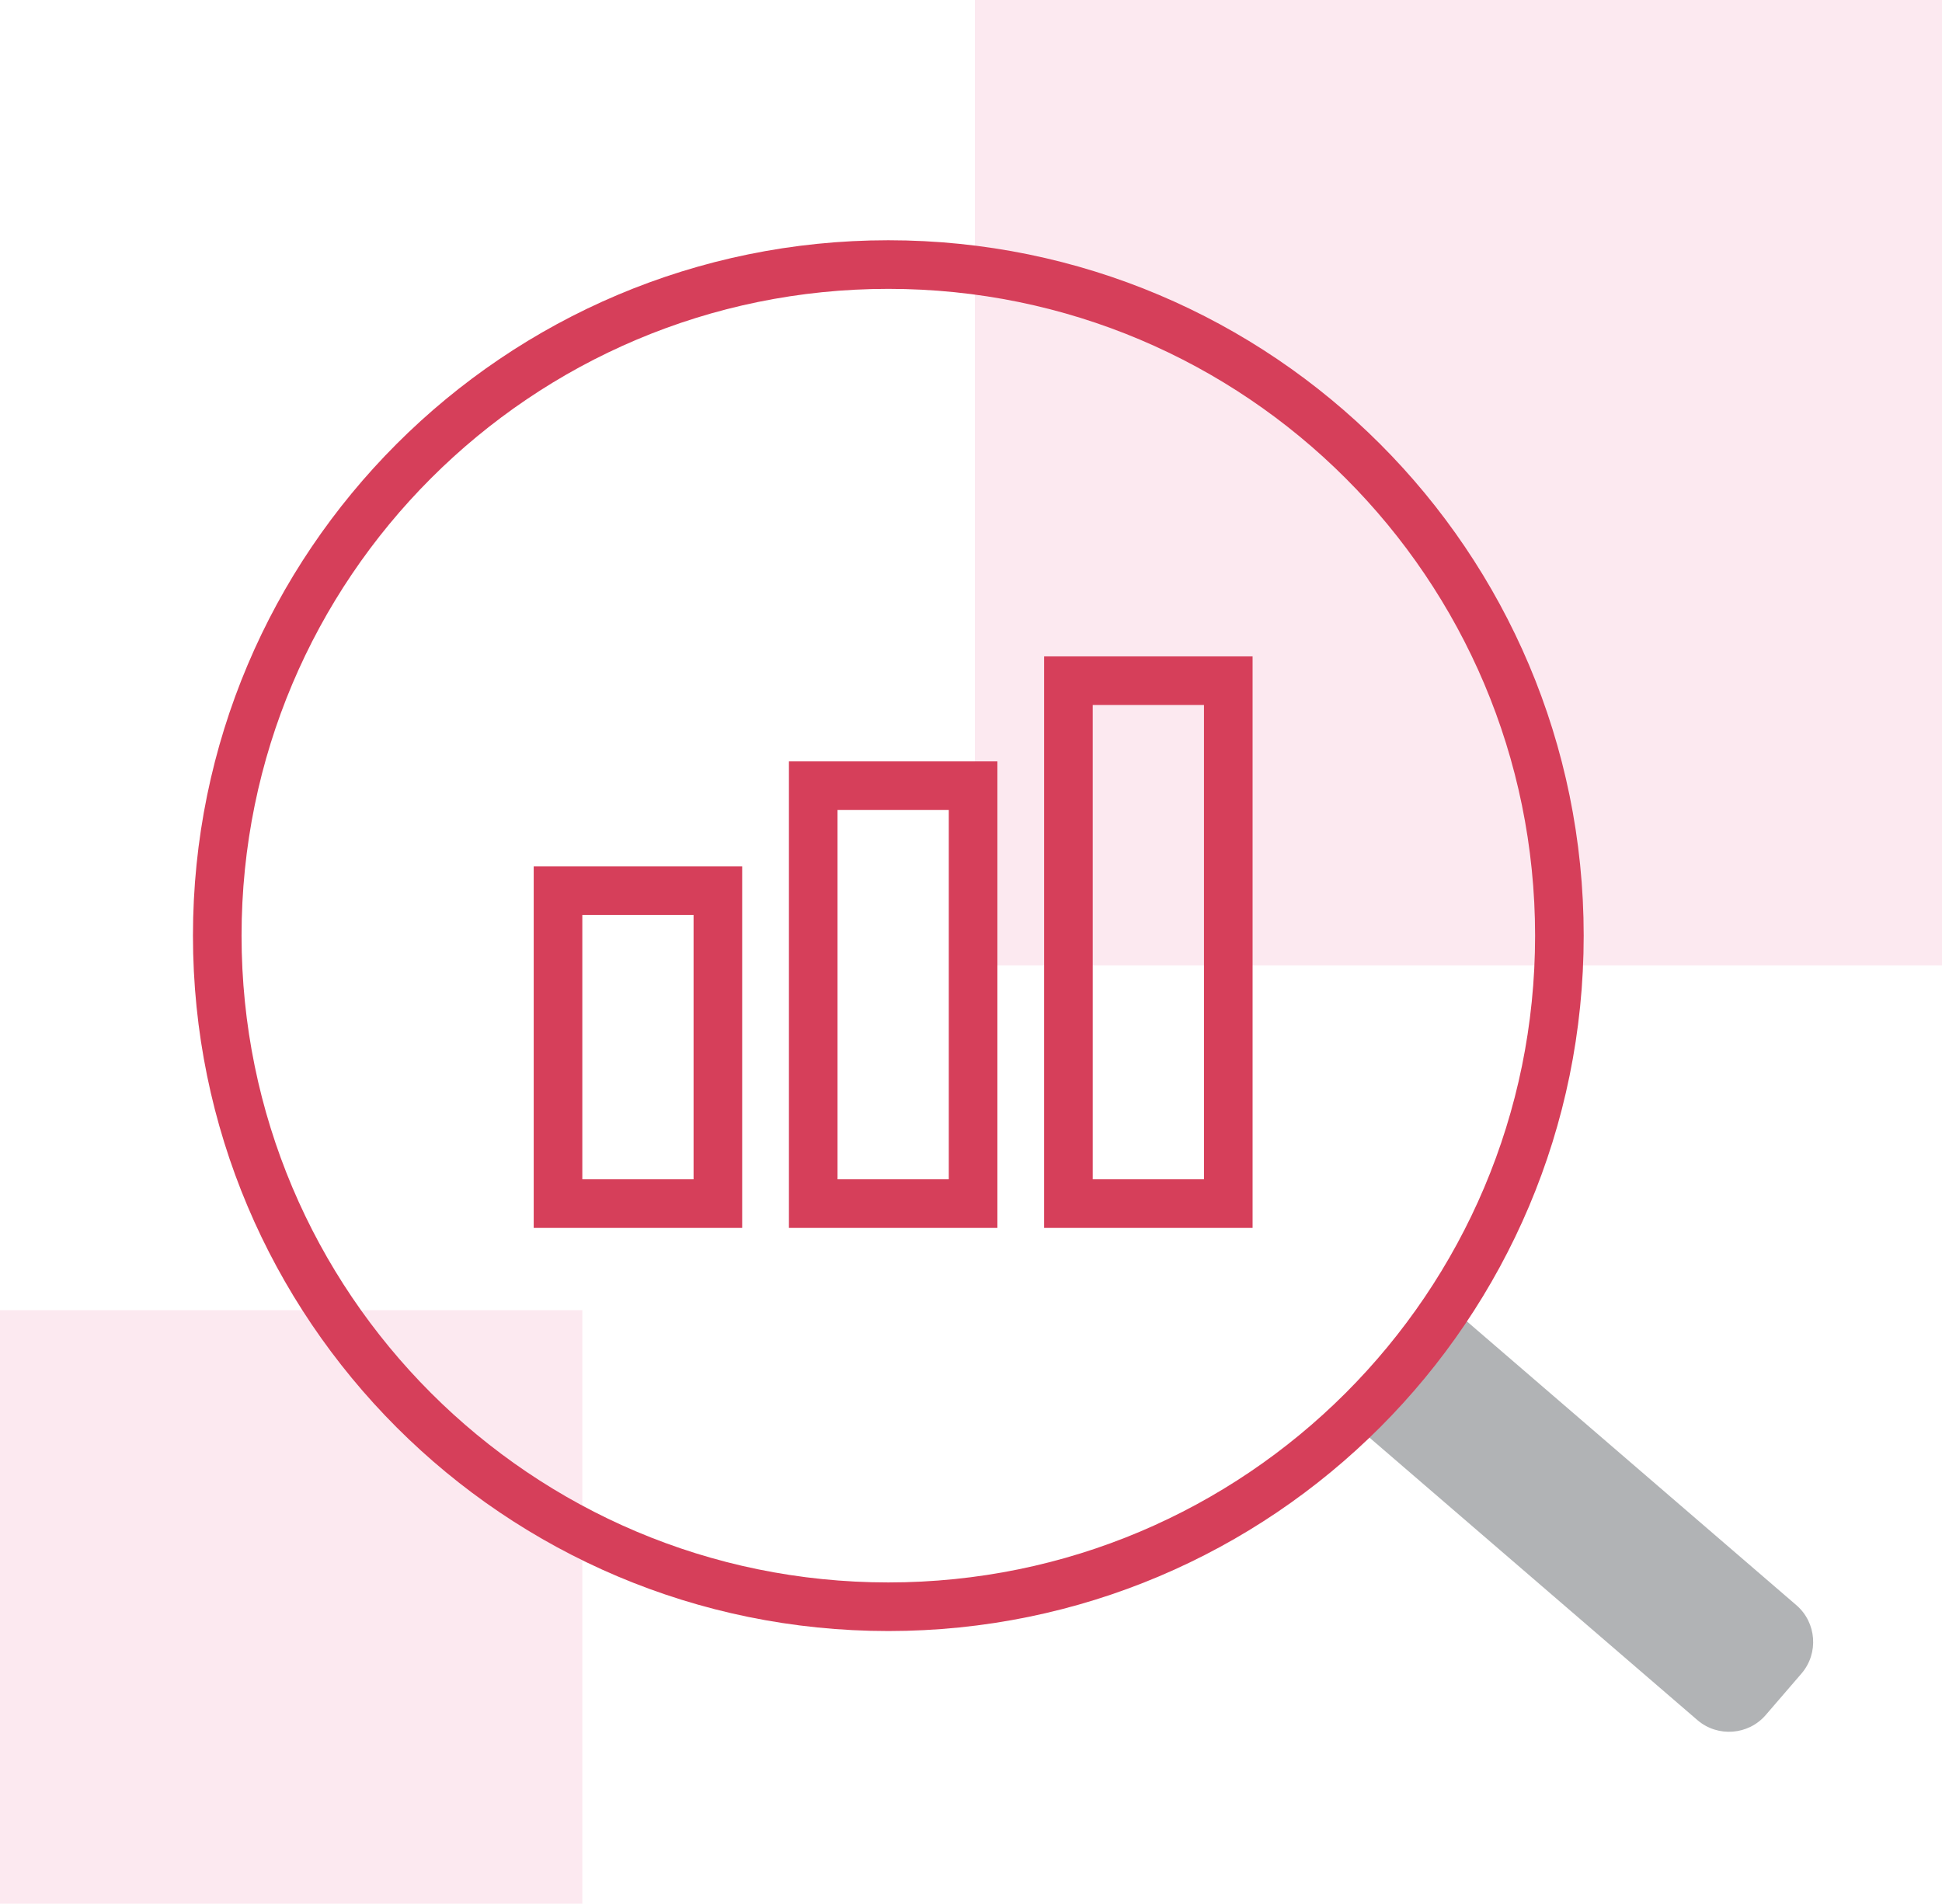
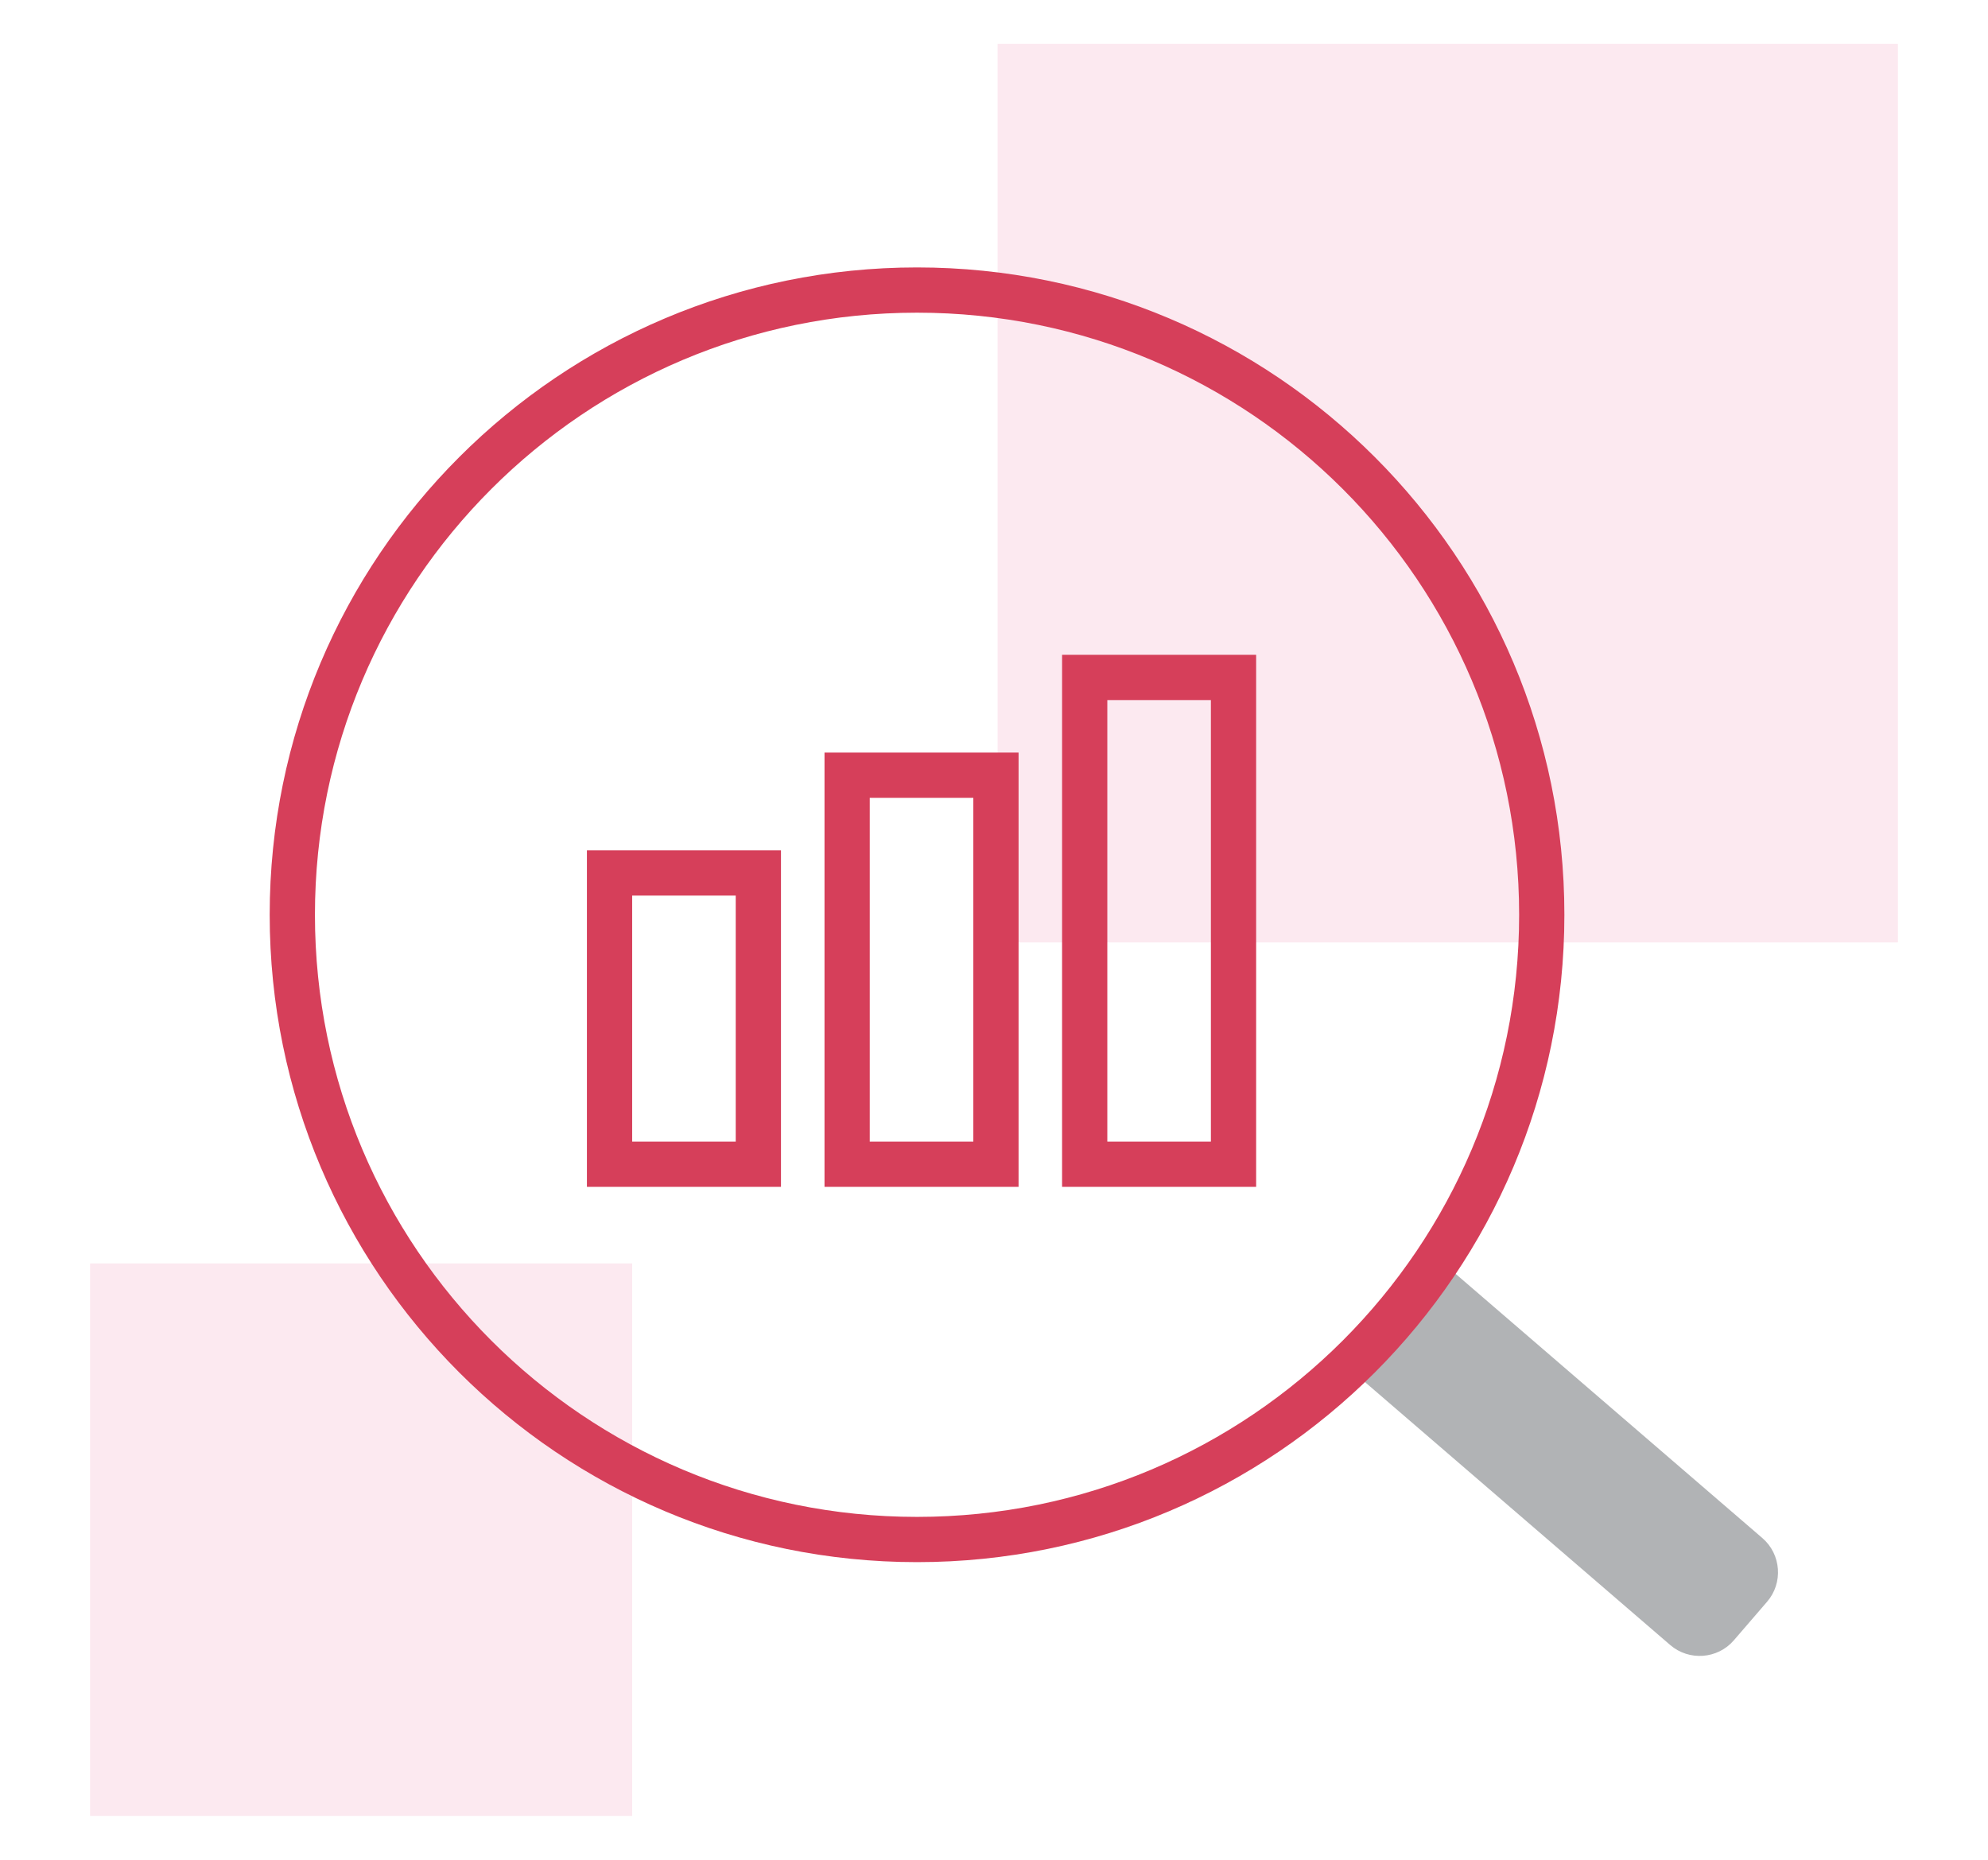
- <svg xmlns="http://www.w3.org/2000/svg" xmlns:xlink="http://www.w3.org/1999/xlink" version="1.1" id="Слой_1" x="0px" y="0px" width="79.912px" height="78.334px" viewBox="0 0 79.912 78.334" enable-background="new 0 0 79.912 78.334" xml:space="preserve">
+ <svg xmlns="http://www.w3.org/2000/svg" xmlns:xlink="http://www.w3.org/1999/xlink" version="1.1" id="Слой_1" x="0px" y="0px" width="87.874px" height="82.205px" viewBox="-3.981 -1.935 87.874 82.205" enable-background="new -3.981 -1.935 87.874 82.205" xml:space="preserve">
  <g>
-     <defs>
-       <rect id="SVGID_1_" y="0.001" width="79.912" height="78.333" />
-     </defs>
-     <clipPath id="SVGID_2_">
-       <use xlink:href="#SVGID_1_" overflow="visible" />
-     </clipPath>
-     <path clip-path="url(#SVGID_2_)" fill="#B1B3B5" d="M59.825,53.91l14.096,12.141c0.83,0.715,0.925,1.98,0.209,2.811l-1.471,1.707   c-0.715,0.831-1.98,0.925-2.811,0.21L55.753,58.638" />
-     <rect x="40.116" y="0" clip-path="url(#SVGID_2_)" fill="#FCE9F0" width="39.796" height="39.721" />
-     <rect y="53.911" clip-path="url(#SVGID_2_)" fill="#FCE9F0" width="23.963" height="24.423" />
-     <circle clip-path="url(#SVGID_2_)" fill="none" stroke="#D63F5A" stroke-width="2" cx="36.554" cy="38.5" r="27.614" />
-     <rect x="22.962" y="36.651" clip-path="url(#SVGID_2_)" fill="none" stroke="#D63F5A" stroke-width="2" width="6.578" height="12.875" />
-     <rect x="33.464" y="32.33" clip-path="url(#SVGID_2_)" fill="none" stroke="#D63F5A" stroke-width="2" width="6.578" height="17.196" />
-     <rect x="43.965" y="28.009" clip-path="url(#SVGID_2_)" fill="none" stroke="#D63F5A" stroke-width="2" width="6.578" height="21.517" />
+     <g>
+       <defs>
+         <rect id="SVGID_1_" x="0" y="0.001" width="79.912" height="78.333" />
+       </defs>
+       <clipPath id="SVGID_2_">
+         <use xlink:href="#SVGID_1_" overflow="visible" />
+       </clipPath>
+       <path clip-path="url(#SVGID_2_)" fill="#B1B3B5" d="M59.825,53.91l14.096,12.141c0.83,0.715,0.925,1.98,0.209,2.811l-1.471,1.707    c-0.715,0.831-1.98,0.925-2.811,0.21L55.753,58.638" />
+     </g>
+     <g>
+       <defs>
+         <rect id="SVGID_3_" x="0" y="0.001" width="79.912" height="78.333" />
+       </defs>
+       <clipPath id="SVGID_4_">
+         <use xlink:href="#SVGID_3_" overflow="visible" />
+       </clipPath>
+       <rect x="40.116" y="0" clip-path="url(#SVGID_4_)" fill="#FCE9F0" width="39.796" height="39.721" />
+     </g>
+     <g>
+       <defs>
+         <rect id="SVGID_5_" x="0" y="0.001" width="79.912" height="78.333" />
+       </defs>
+       <clipPath id="SVGID_6_">
+         <use xlink:href="#SVGID_5_" overflow="visible" />
+       </clipPath>
+       <rect x="0" y="53.911" clip-path="url(#SVGID_6_)" fill="#FCE9F0" width="23.963" height="24.423" />
+     </g>
+     <g>
+       <defs>
+         <rect id="SVGID_7_" x="0" y="0.001" width="79.912" height="78.333" />
+       </defs>
+       <clipPath id="SVGID_8_">
+         <use xlink:href="#SVGID_7_" overflow="visible" />
+       </clipPath>
+       <circle clip-path="url(#SVGID_8_)" fill="none" stroke="#D63F5A" stroke-width="2" cx="36.554" cy="38.5" r="27.614" />
+     </g>
+     <g>
+       <defs>
+         <rect id="SVGID_9_" x="0" y="0.001" width="79.912" height="78.333" />
+       </defs>
+       <clipPath id="SVGID_10_">
+         <use xlink:href="#SVGID_9_" overflow="visible" />
+       </clipPath>
+       <rect x="22.962" y="36.651" clip-path="url(#SVGID_10_)" fill="none" stroke="#D63F5A" stroke-width="2" width="6.578" height="12.875" />
+     </g>
+     <g>
+       <defs>
+         <rect id="SVGID_11_" x="0" y="0.001" width="79.912" height="78.333" />
+       </defs>
+       <clipPath id="SVGID_12_">
+         <use xlink:href="#SVGID_11_" overflow="visible" />
+       </clipPath>
+       <rect x="33.464" y="32.33" clip-path="url(#SVGID_12_)" fill="none" stroke="#D63F5A" stroke-width="2" width="6.578" height="17.196" />
+     </g>
+     <g>
+       <defs>
+         <rect id="SVGID_13_" x="0" y="0.001" width="79.912" height="78.333" />
+       </defs>
+       <clipPath id="SVGID_14_">
+         <use xlink:href="#SVGID_13_" overflow="visible" />
+       </clipPath>
+       <rect x="43.965" y="28.009" clip-path="url(#SVGID_14_)" fill="none" stroke="#D63F5A" stroke-width="2" width="6.578" height="21.517" />
+     </g>
  </g>
</svg>
